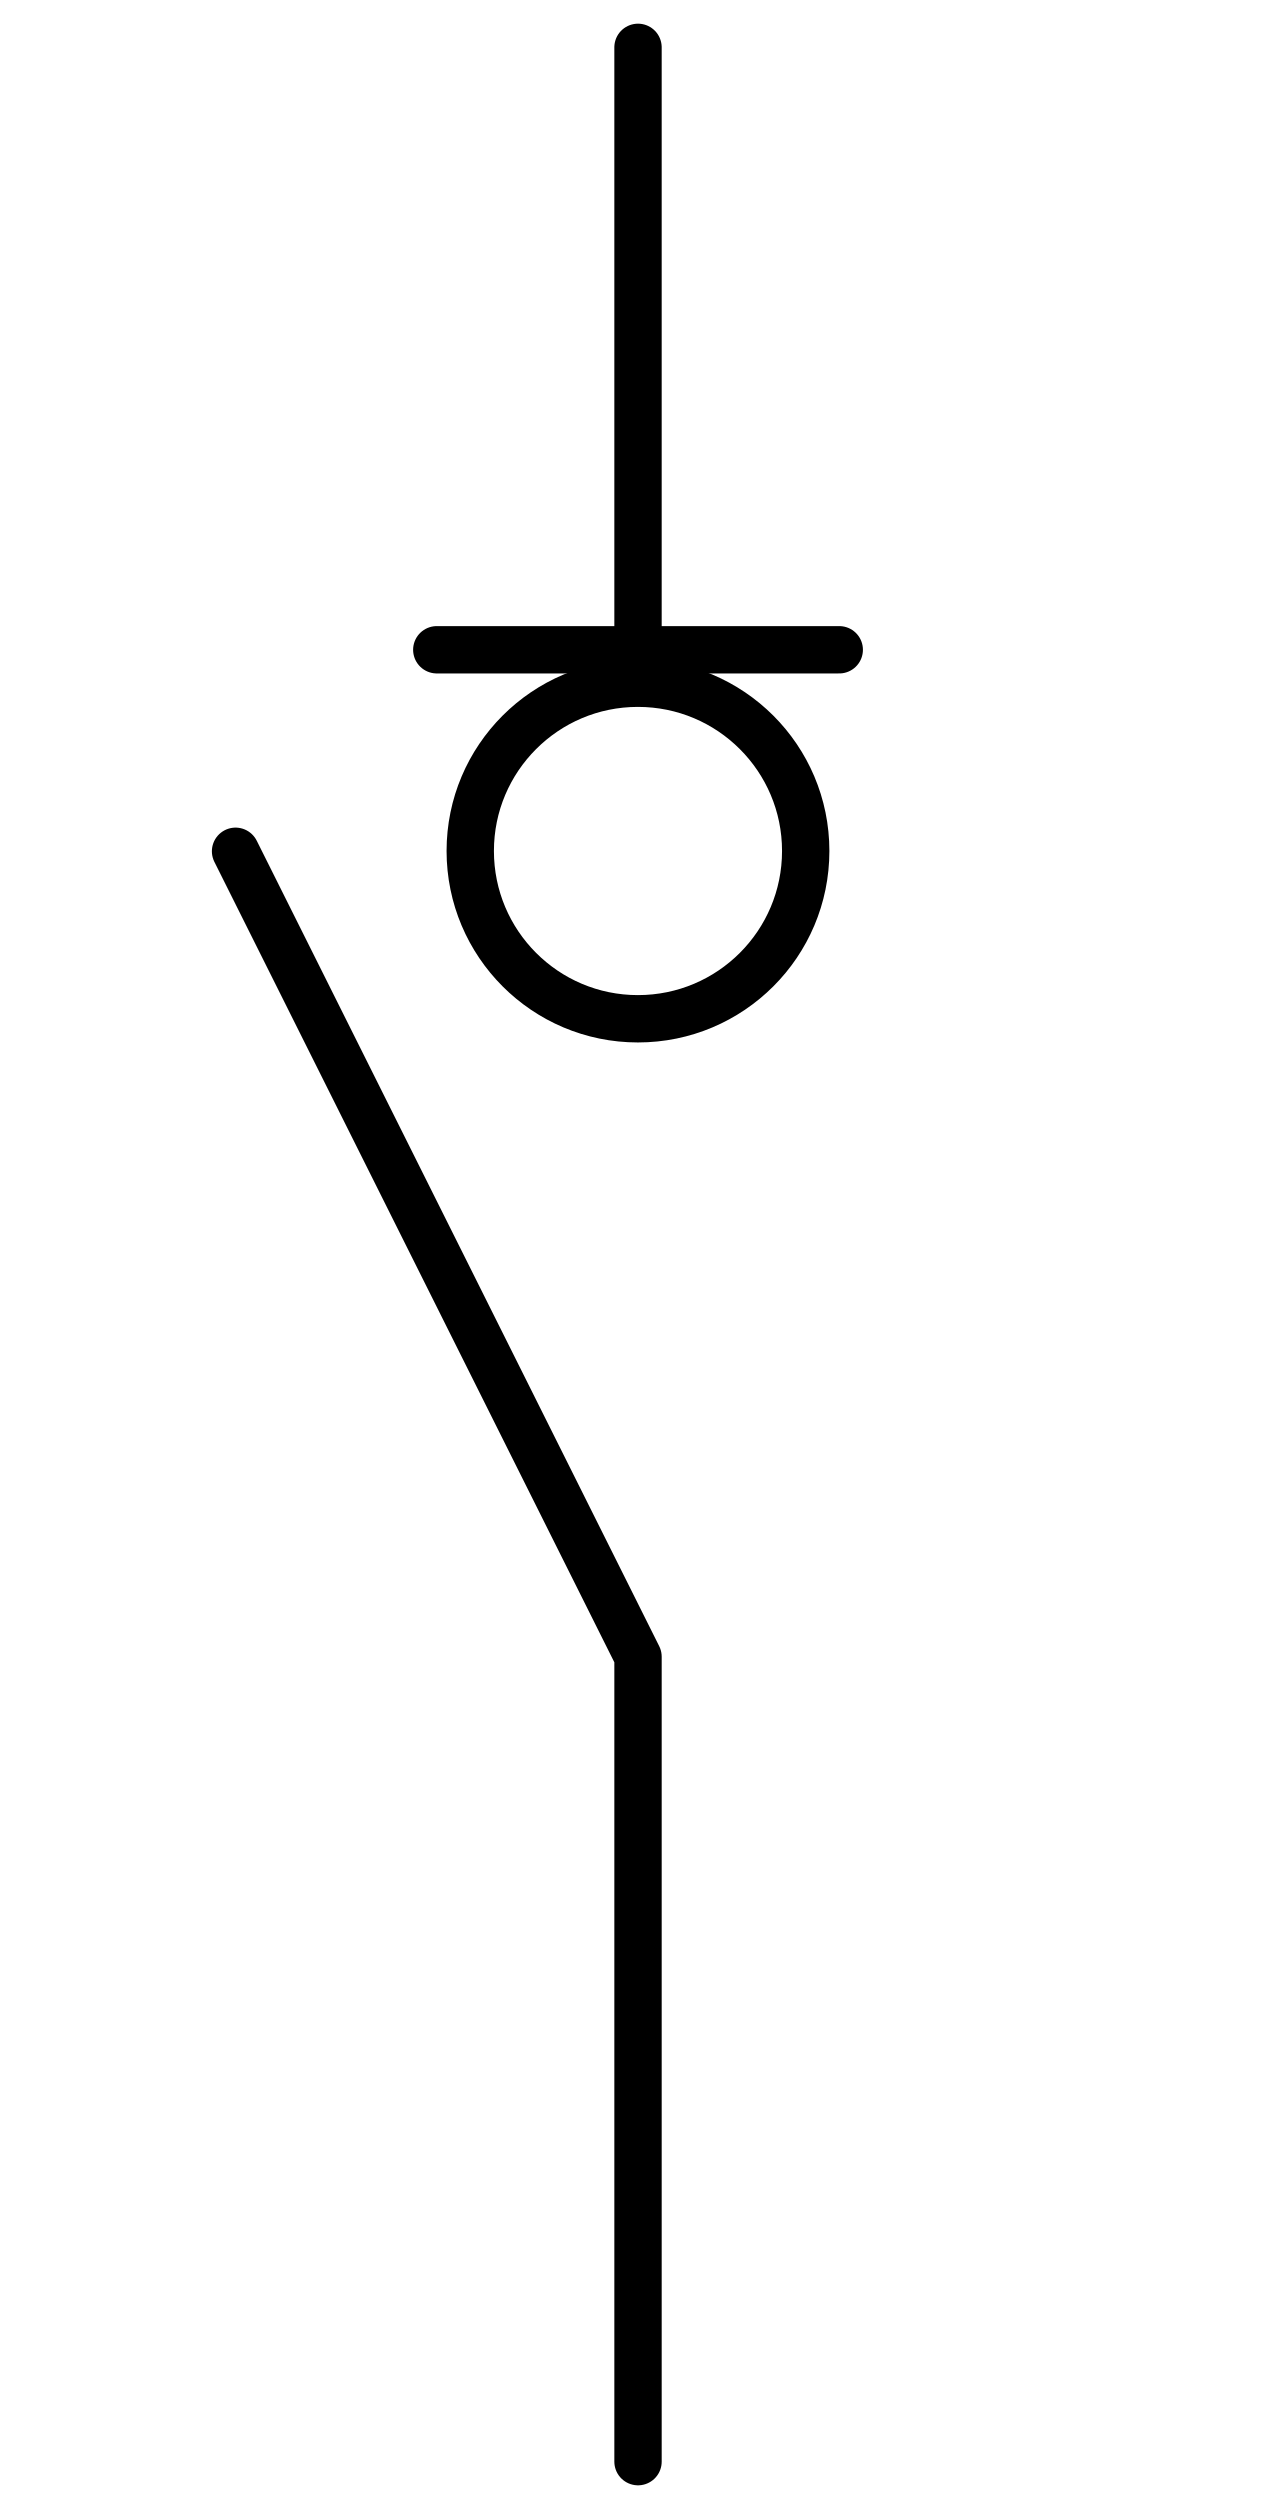
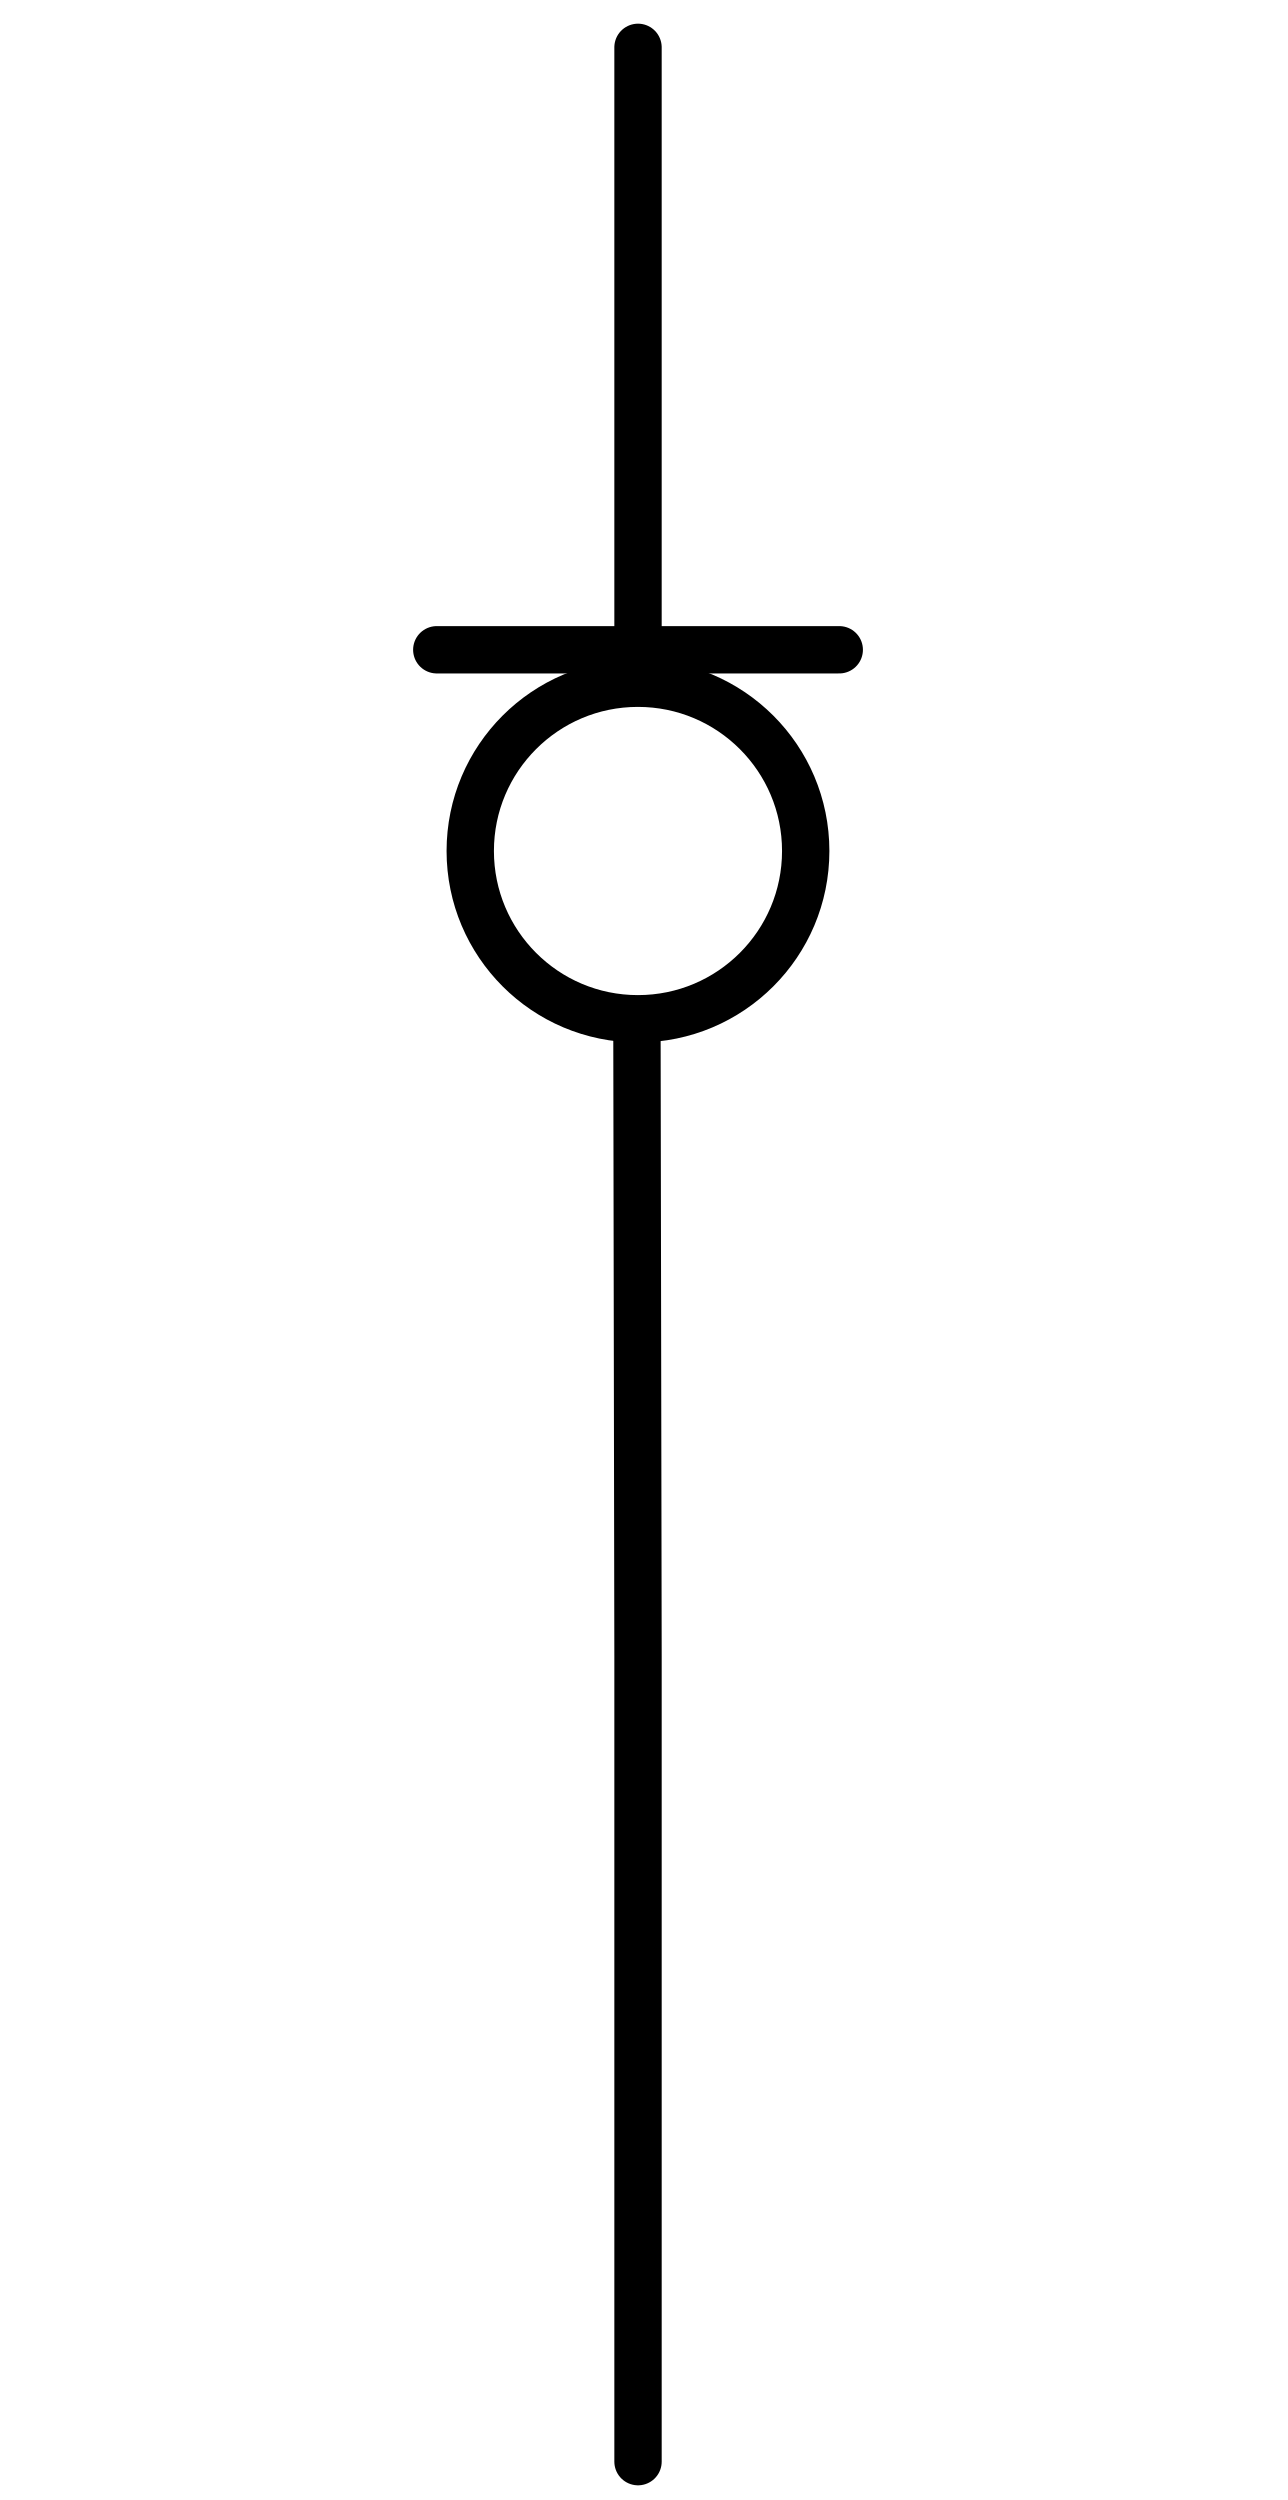
<svg xmlns="http://www.w3.org/2000/svg" width="51pt" height="99pt" viewBox="0 0 51 99" version="1.1">
  <g id="surface1">
    <path style=" stroke:none;fill-rule:evenodd;fill:rgb(100%,100%,100%);fill-opacity:1;" d="M 1.352 1.809 L 1.379 1.809 L 1.379 1.871 L 1.352 1.871 Z " />
    <path style=" stroke:none;fill-rule:evenodd;fill:rgb(100%,100%,100%);fill-opacity:1;" d="M 49.156 97.418 L 49.184 97.418 L 49.184 97.48 L 49.156 97.48 Z " />
-     <path style="fill:none;stroke-width:1;stroke-linecap:round;stroke-linejoin:round;stroke:rgb(0%,0%,0%);stroke-opacity:1;stroke-miterlimit:3;" d="M -0.001 18.979 L 8.499 35.99 L 8.499 52.99 " transform="matrix(1.875002,0,0,1.875002,9.329829,-1.875002)" />
+     <path style="fill:none;stroke-width:1;stroke-linecap:round;stroke-linejoin:round;stroke:rgb(0%,0%,0%);stroke-opacity:1;stroke-miterlimit:3;" d="M 8.476 22.573 L 8.499 35.99 L 8.499 52.99 " transform="matrix(1.875002,0,0,1.875002,9.329829,-1.875002)" />
    <path style="fill:none;stroke-width:1;stroke-linecap:round;stroke-linejoin:round;stroke:rgb(0%,0%,0%);stroke-opacity:1;stroke-miterlimit:3;" d="M -0 52.991 L 14.671 52.991 " transform="matrix(0.000000000000000115,1.875002,-1.875002,0.000000000000000115,124.6235,1.875002)" />
    <path style="fill:none;stroke-width:1;stroke-linecap:round;stroke-linejoin:round;stroke:rgb(0%,0%,0%);stroke-opacity:1;stroke-miterlimit:3;" d="M -0.001 52.991 L 8.499 52.991 " transform="matrix(1.875002,0,0,1.875002,17.29859,-73.627)" />
    <path style="fill-rule:evenodd;fill:rgb(100%,100%,100%);fill-opacity:1;stroke-width:1;stroke-linecap:round;stroke-linejoin:round;stroke:rgb(0%,0%,0%);stroke-opacity:1;stroke-miterlimit:3;" d="M 7.086 49.445 C 7.086 47.489 5.501 45.902 3.542 45.902 C 1.586 45.902 0.001 47.489 0.001 49.445 C 0.001 51.402 1.586 52.989 3.542 52.989 C 5.501 52.989 7.086 51.402 7.086 49.445 Z " transform="matrix(1.875002,0,0,1.875002,18.61994,-59.0108)" />
  </g>
</svg>
